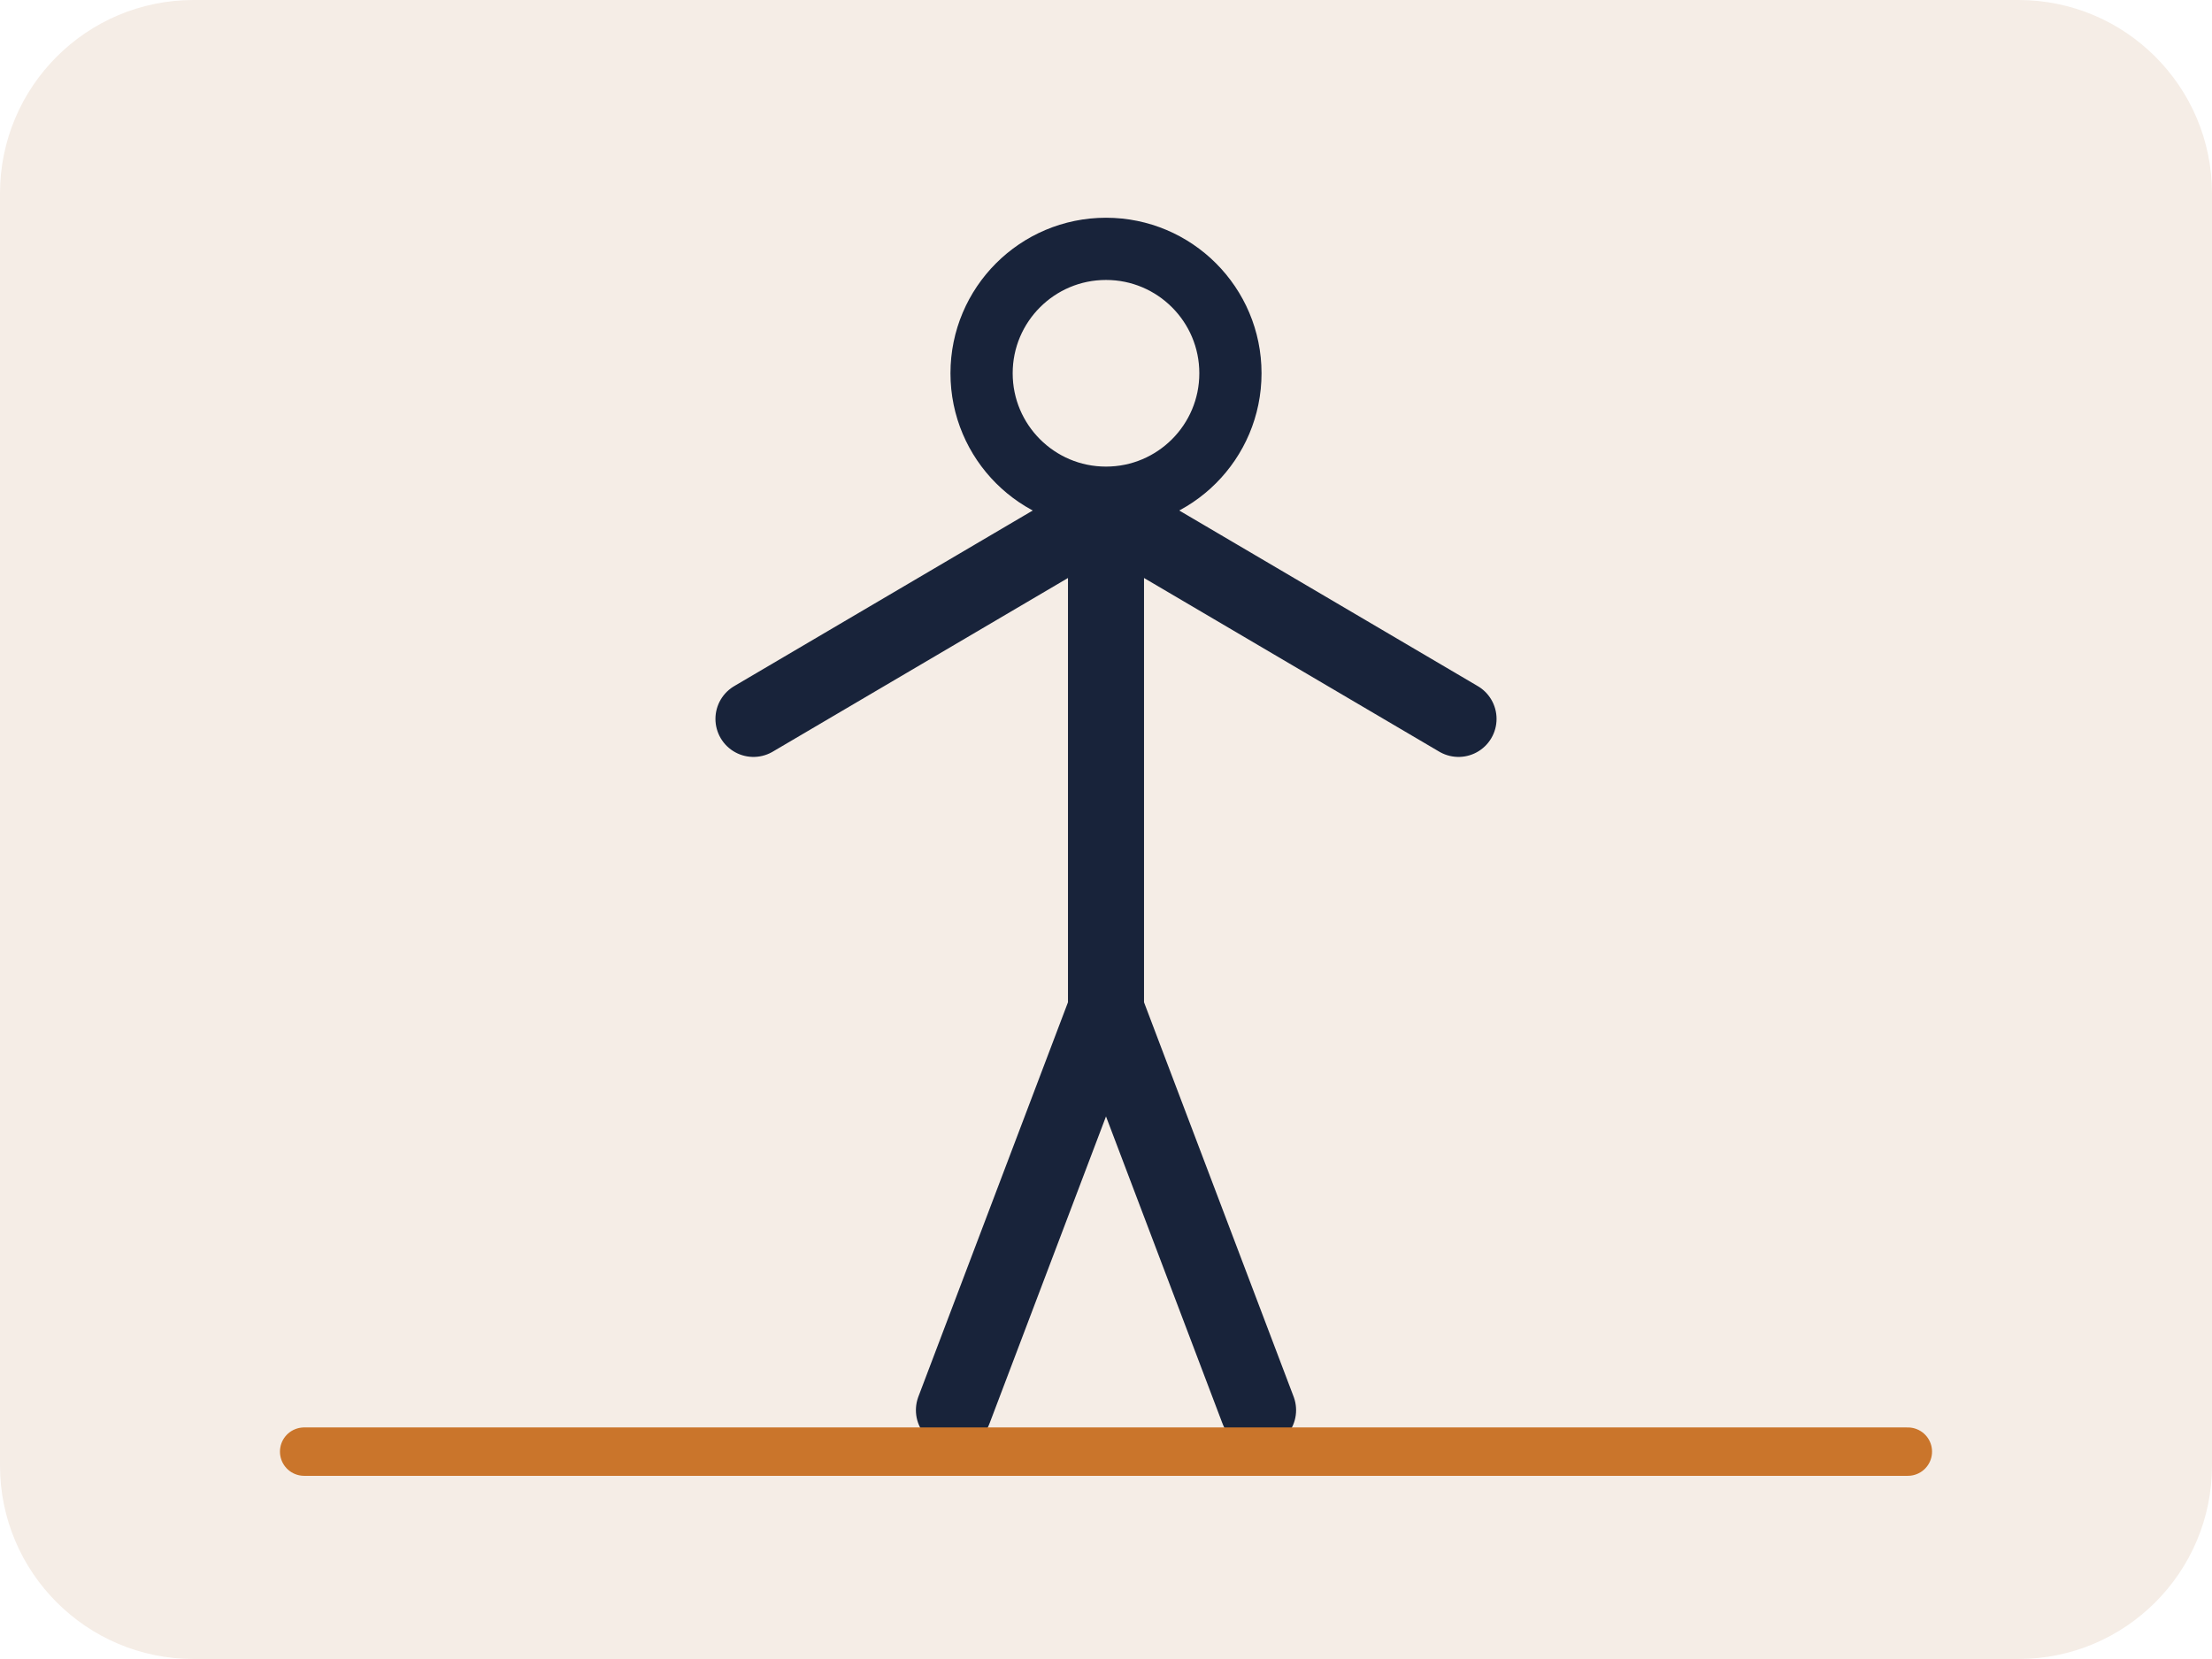
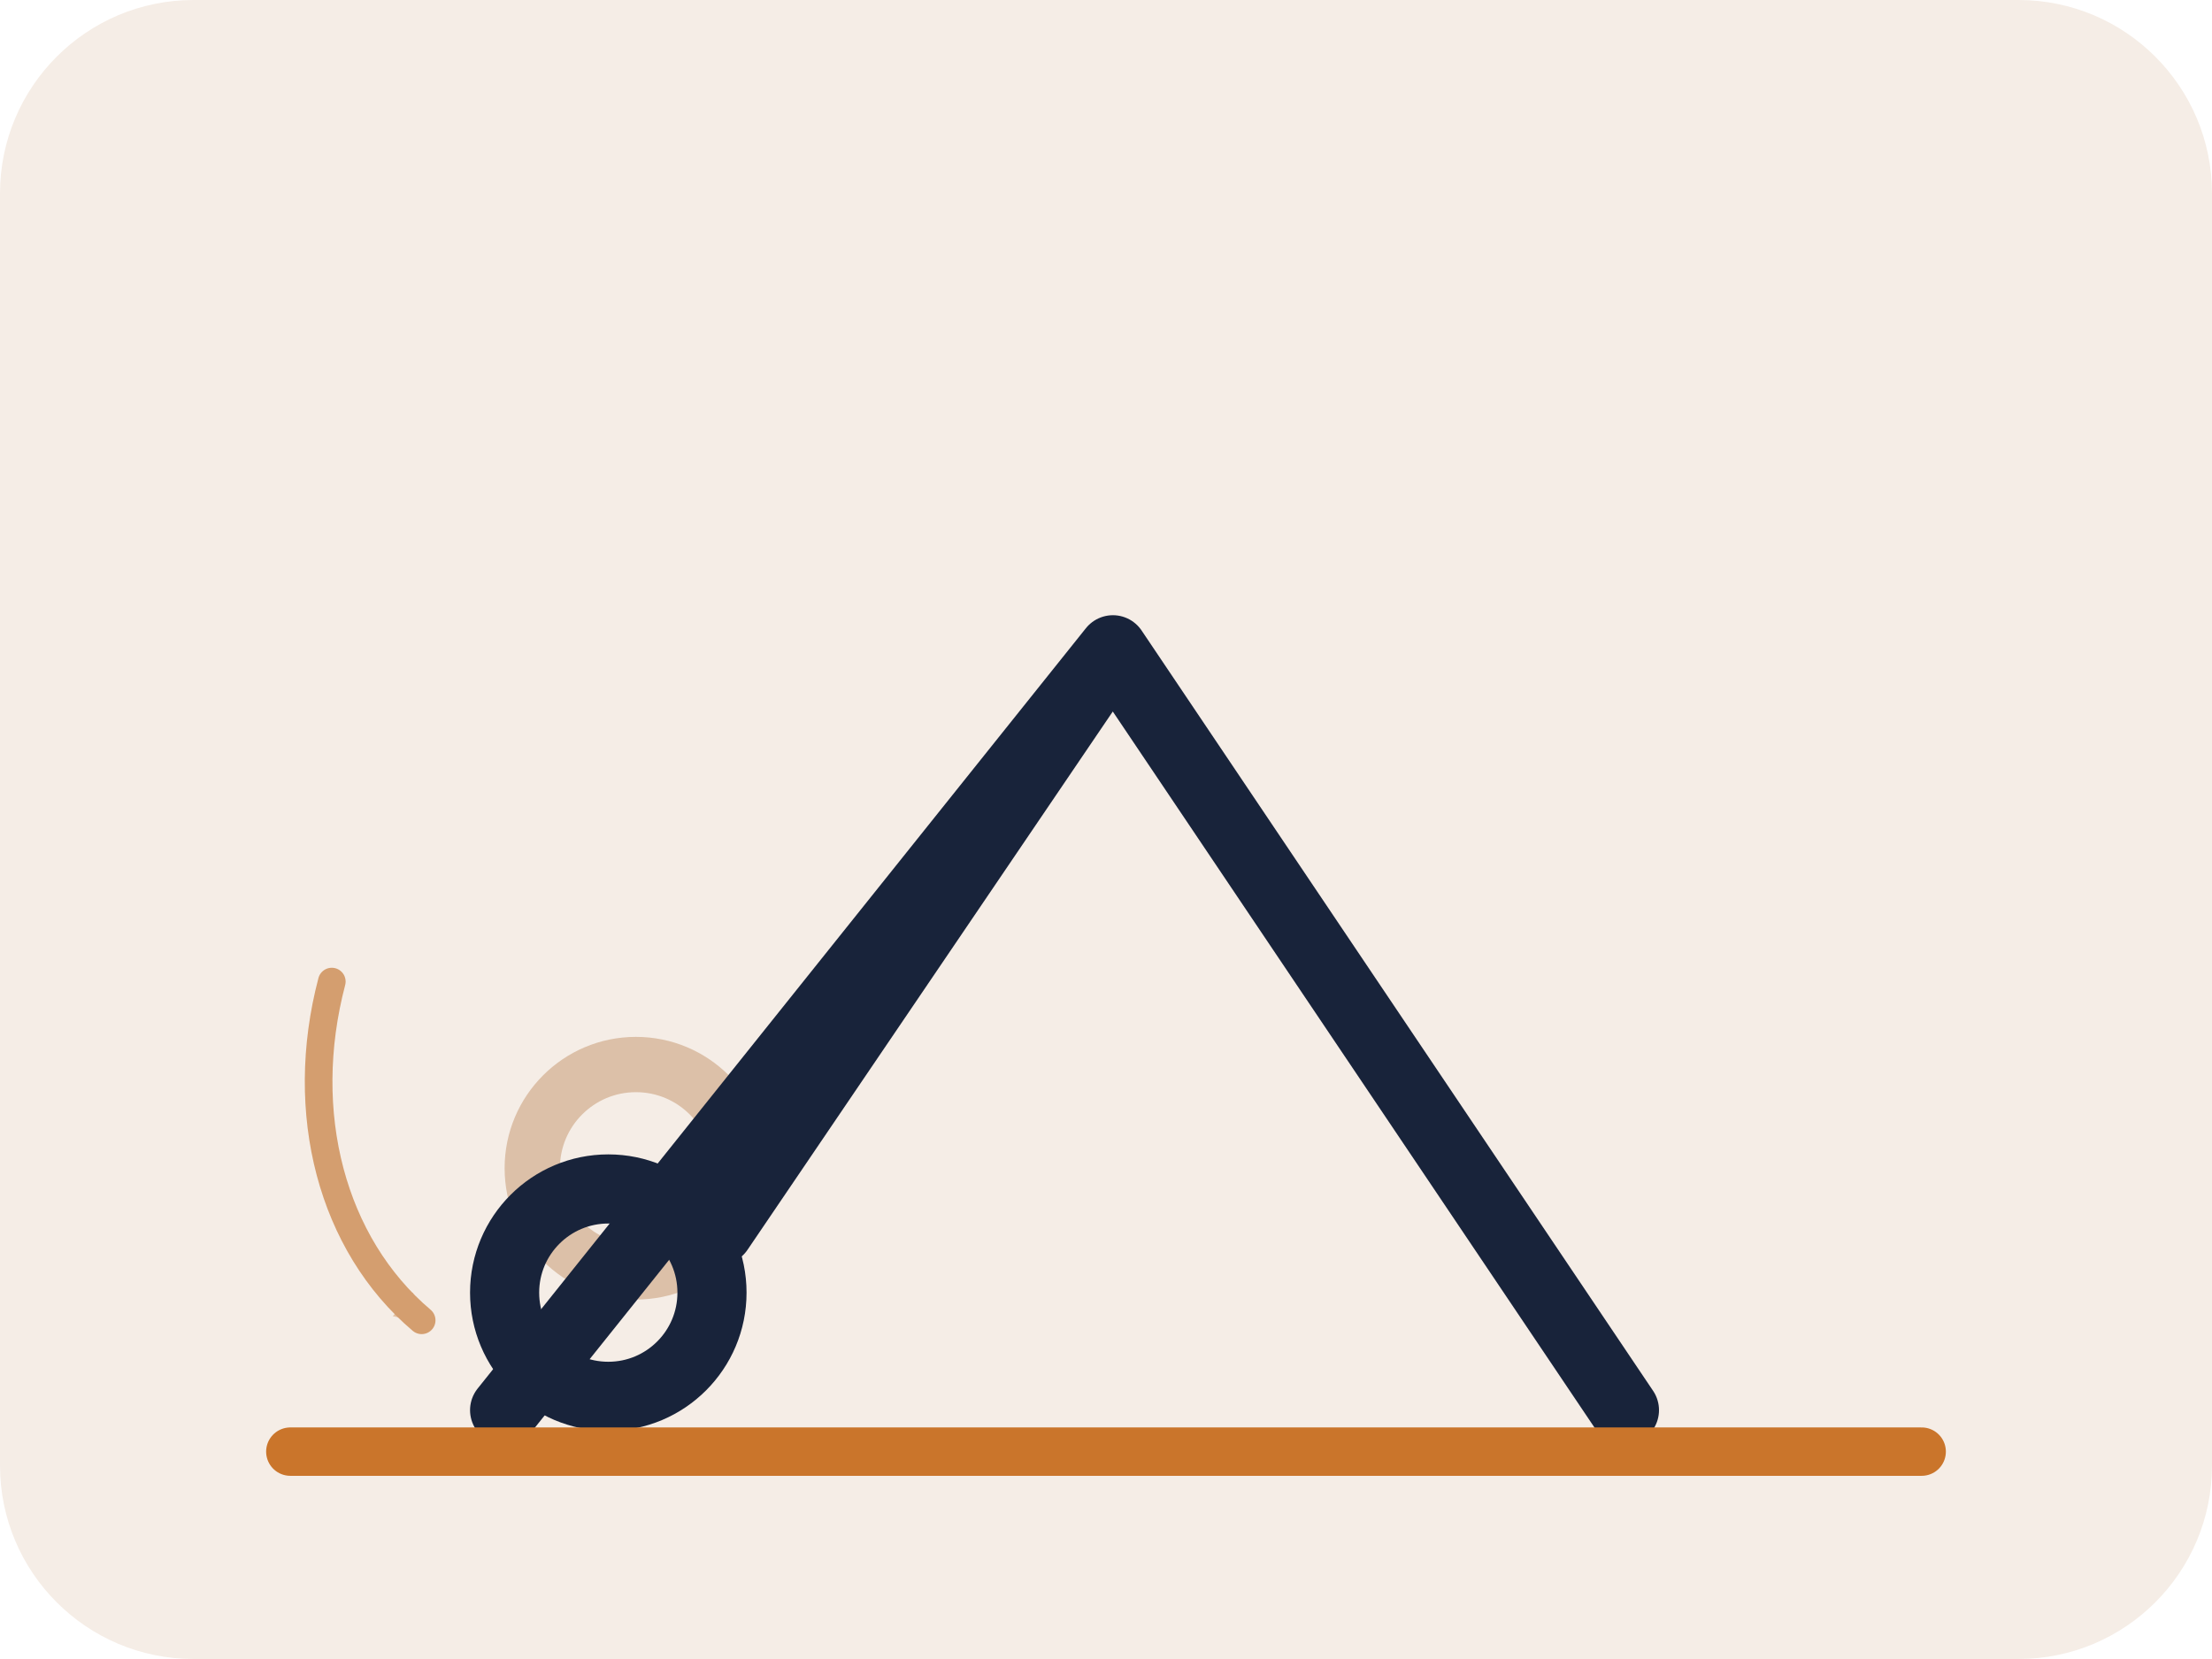
<svg xmlns="http://www.w3.org/2000/svg" viewBox="0 0 320 240" role="img" aria-labelledby="title">
+   <defs>
+     <marker id="motion-arrow" viewBox="0 0 10 10" refX="8" refY="5" markerWidth="4.5" markerHeight="4.5" markerUnits="userSpaceOnUse" orient="auto-start-reverse">
+       <path d="M0 0 10 5 0 10Z" fill="hsl(28 55% 52%)" opacity=".55" />
+     </marker>
+   </defs>
  <rect width="320" height="240" rx="28" fill="hsl(28 42% 93%)" />
-   <circle cx="160" cy="54" r="18" fill="none" stroke="#18233a" stroke-width="9" />
-   <path d="M160 76v72M160 74l-51 30M160 74l51 30M160 146l-22 58M160 146l22 58" fill="none" stroke="#18233a" stroke-width="11" stroke-linecap="round" stroke-linejoin="round" />
-   <path d="M44 210h232" stroke="hsl(28 65% 48%)" stroke-width="7" stroke-linecap="round" />
+   <g data-pose="start" fill="none" stroke="hsl(28 42% 76%)" stroke-width="8" stroke-linecap="round" stroke-linejoin="round">
+     <circle cx="92" cy="169" r="15" />
+     <path d="M108 161L161 94L235 204M161 94L73 204" />
+   </g>
+   <g data-pose="finish" fill="none" stroke="#18233a" stroke-width="10" stroke-linecap="round" stroke-linejoin="round">
+     <circle cx="88" cy="187" r="15" />
+     <path d="M104 178L161 94L235 204M161 94L73 204" />
+   </g>
+   <path d="M48 142C43 161 48 180 61 191" fill="none" stroke="hsl(28 55% 52%)" stroke-width="4" stroke-linecap="round" opacity=".72" marker-end="url(#motion-arrow)" />
+   <path d="M42 210H278" stroke="hsl(28 65% 48%)" stroke-width="7" stroke-linecap="round" />
</svg>
